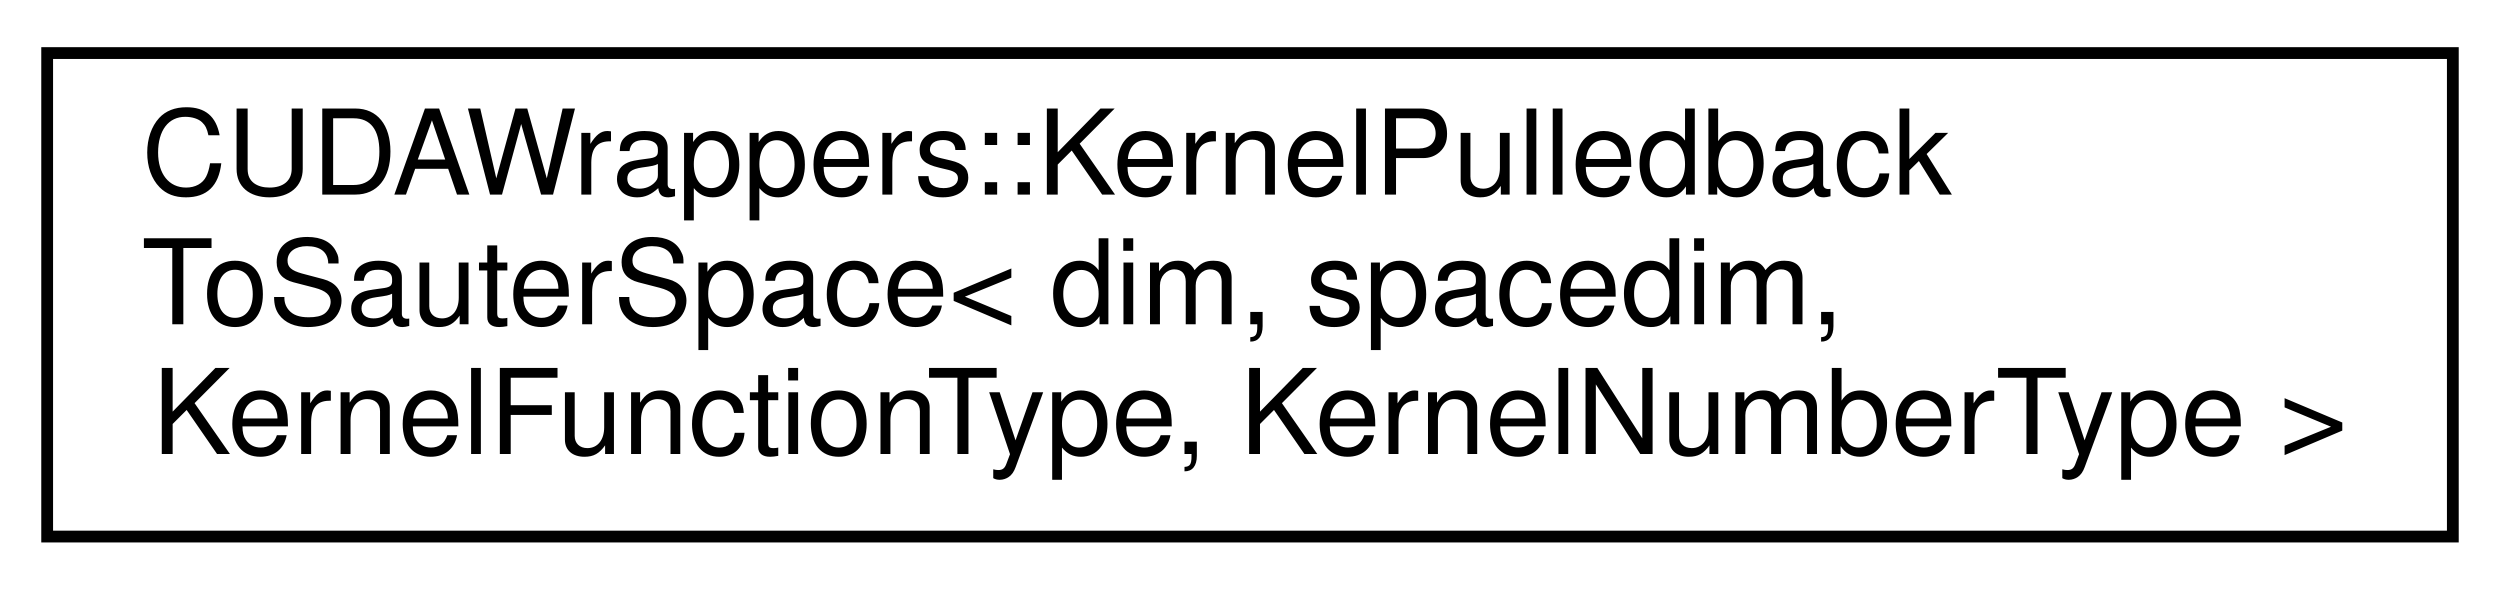
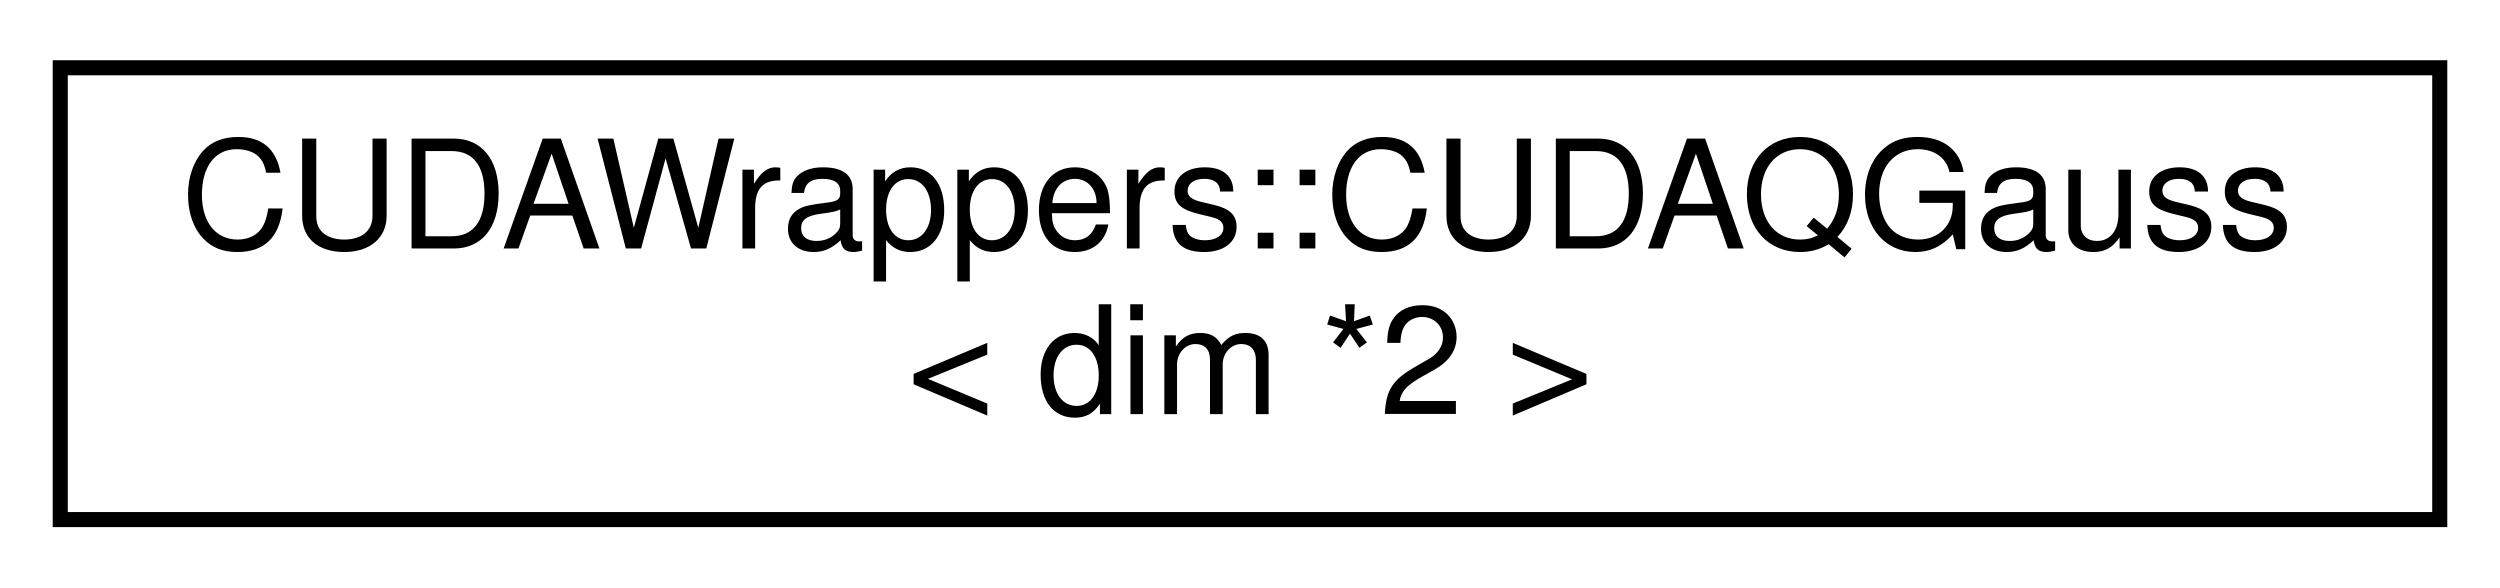
- <svg xmlns="http://www.w3.org/2000/svg" xmlns:xlink="http://www.w3.org/1999/xlink" width="212pt" height="50pt" viewBox="0.00 0.00 212.00 50.00">
-   <g id="graph0" class="graph" transform="scale(1 1) rotate(0) translate(4 46)">
+ <svg xmlns="http://www.w3.org/2000/svg" xmlns:xlink="http://www.w3.org/1999/xlink" width="166pt" height="39pt" viewBox="0.00 0.00 166.00 39.00">
+   <g id="graph0" class="graph" transform="scale(1 1) rotate(0) translate(4 35)">
    <g id="node1" class="node">
      <g id="a_node1">
-         <a xlink:href="classCUDAWrappers_1_1KernelPulledbackToSauterSpace.html" target="_top" xlink:title=" ">
-           <polygon fill="none" stroke="black" points="0,-0.5 0,-41.5 204,-41.5 204,-0.5 0,-0.5" />
-           <text text-anchor="start" x="8" y="-29.5" font-family="Helvetica,sans-Serif" font-size="10.00">CUDAWrappers::KernelPulledback</text>
-           <text text-anchor="start" x="8" y="-18.5" font-family="Helvetica,sans-Serif" font-size="10.00">ToSauterSpace&lt; dim, spacedim,</text>
-           <text text-anchor="middle" x="102" y="-7.5" font-family="Helvetica,sans-Serif" font-size="10.00"> KernelFunctionType, KernelNumberType &gt;</text>
+         <a xlink:href="classCUDAWrappers_1_1CUDAQGauss.html" target="_top" xlink:title=" ">
+           <polygon fill="none" stroke="black" points="0,-0.5 0,-30.5 158,-30.5 158,-0.5 0,-0.5" />
+           <text text-anchor="start" x="8" y="-18.5" font-family="Helvetica,sans-Serif" font-size="10.00">CUDAWrappers::CUDAQGauss</text>
+           <text text-anchor="middle" x="79" y="-7.5" font-family="Helvetica,sans-Serif" font-size="10.00">&lt; dim *2 &gt;</text>
        </a>
      </g>
    </g>
  </g>
</svg>
